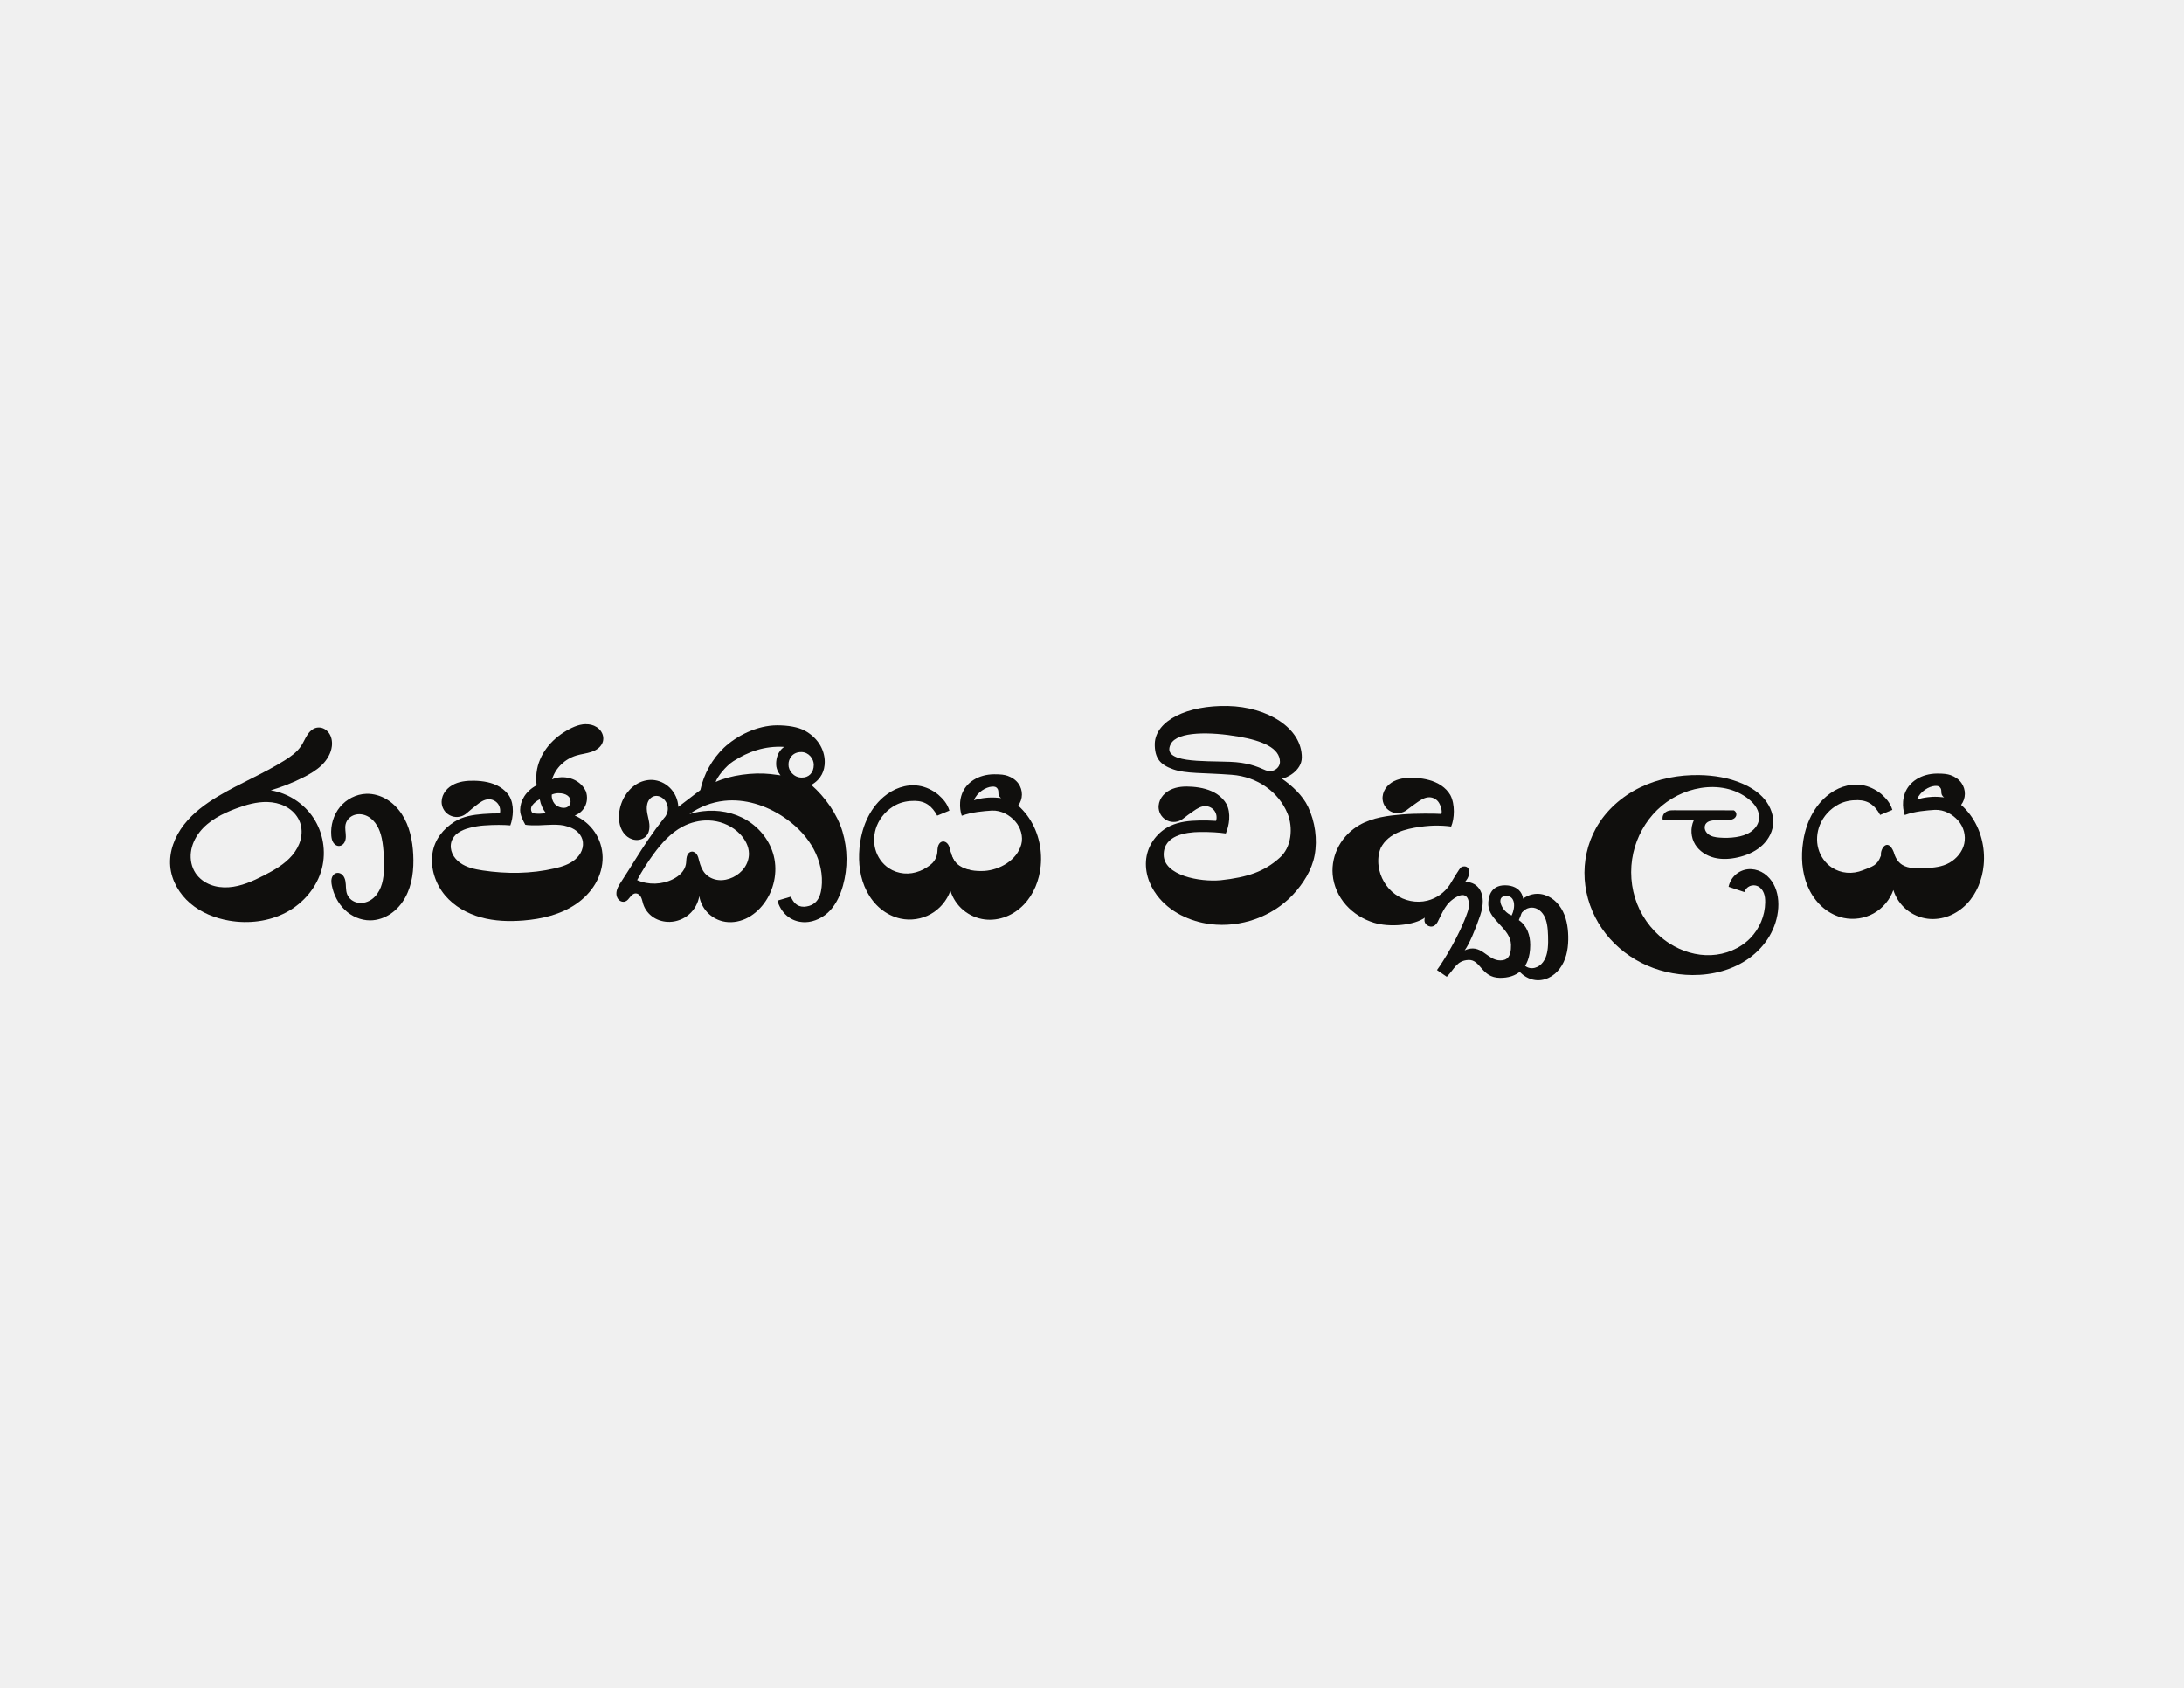
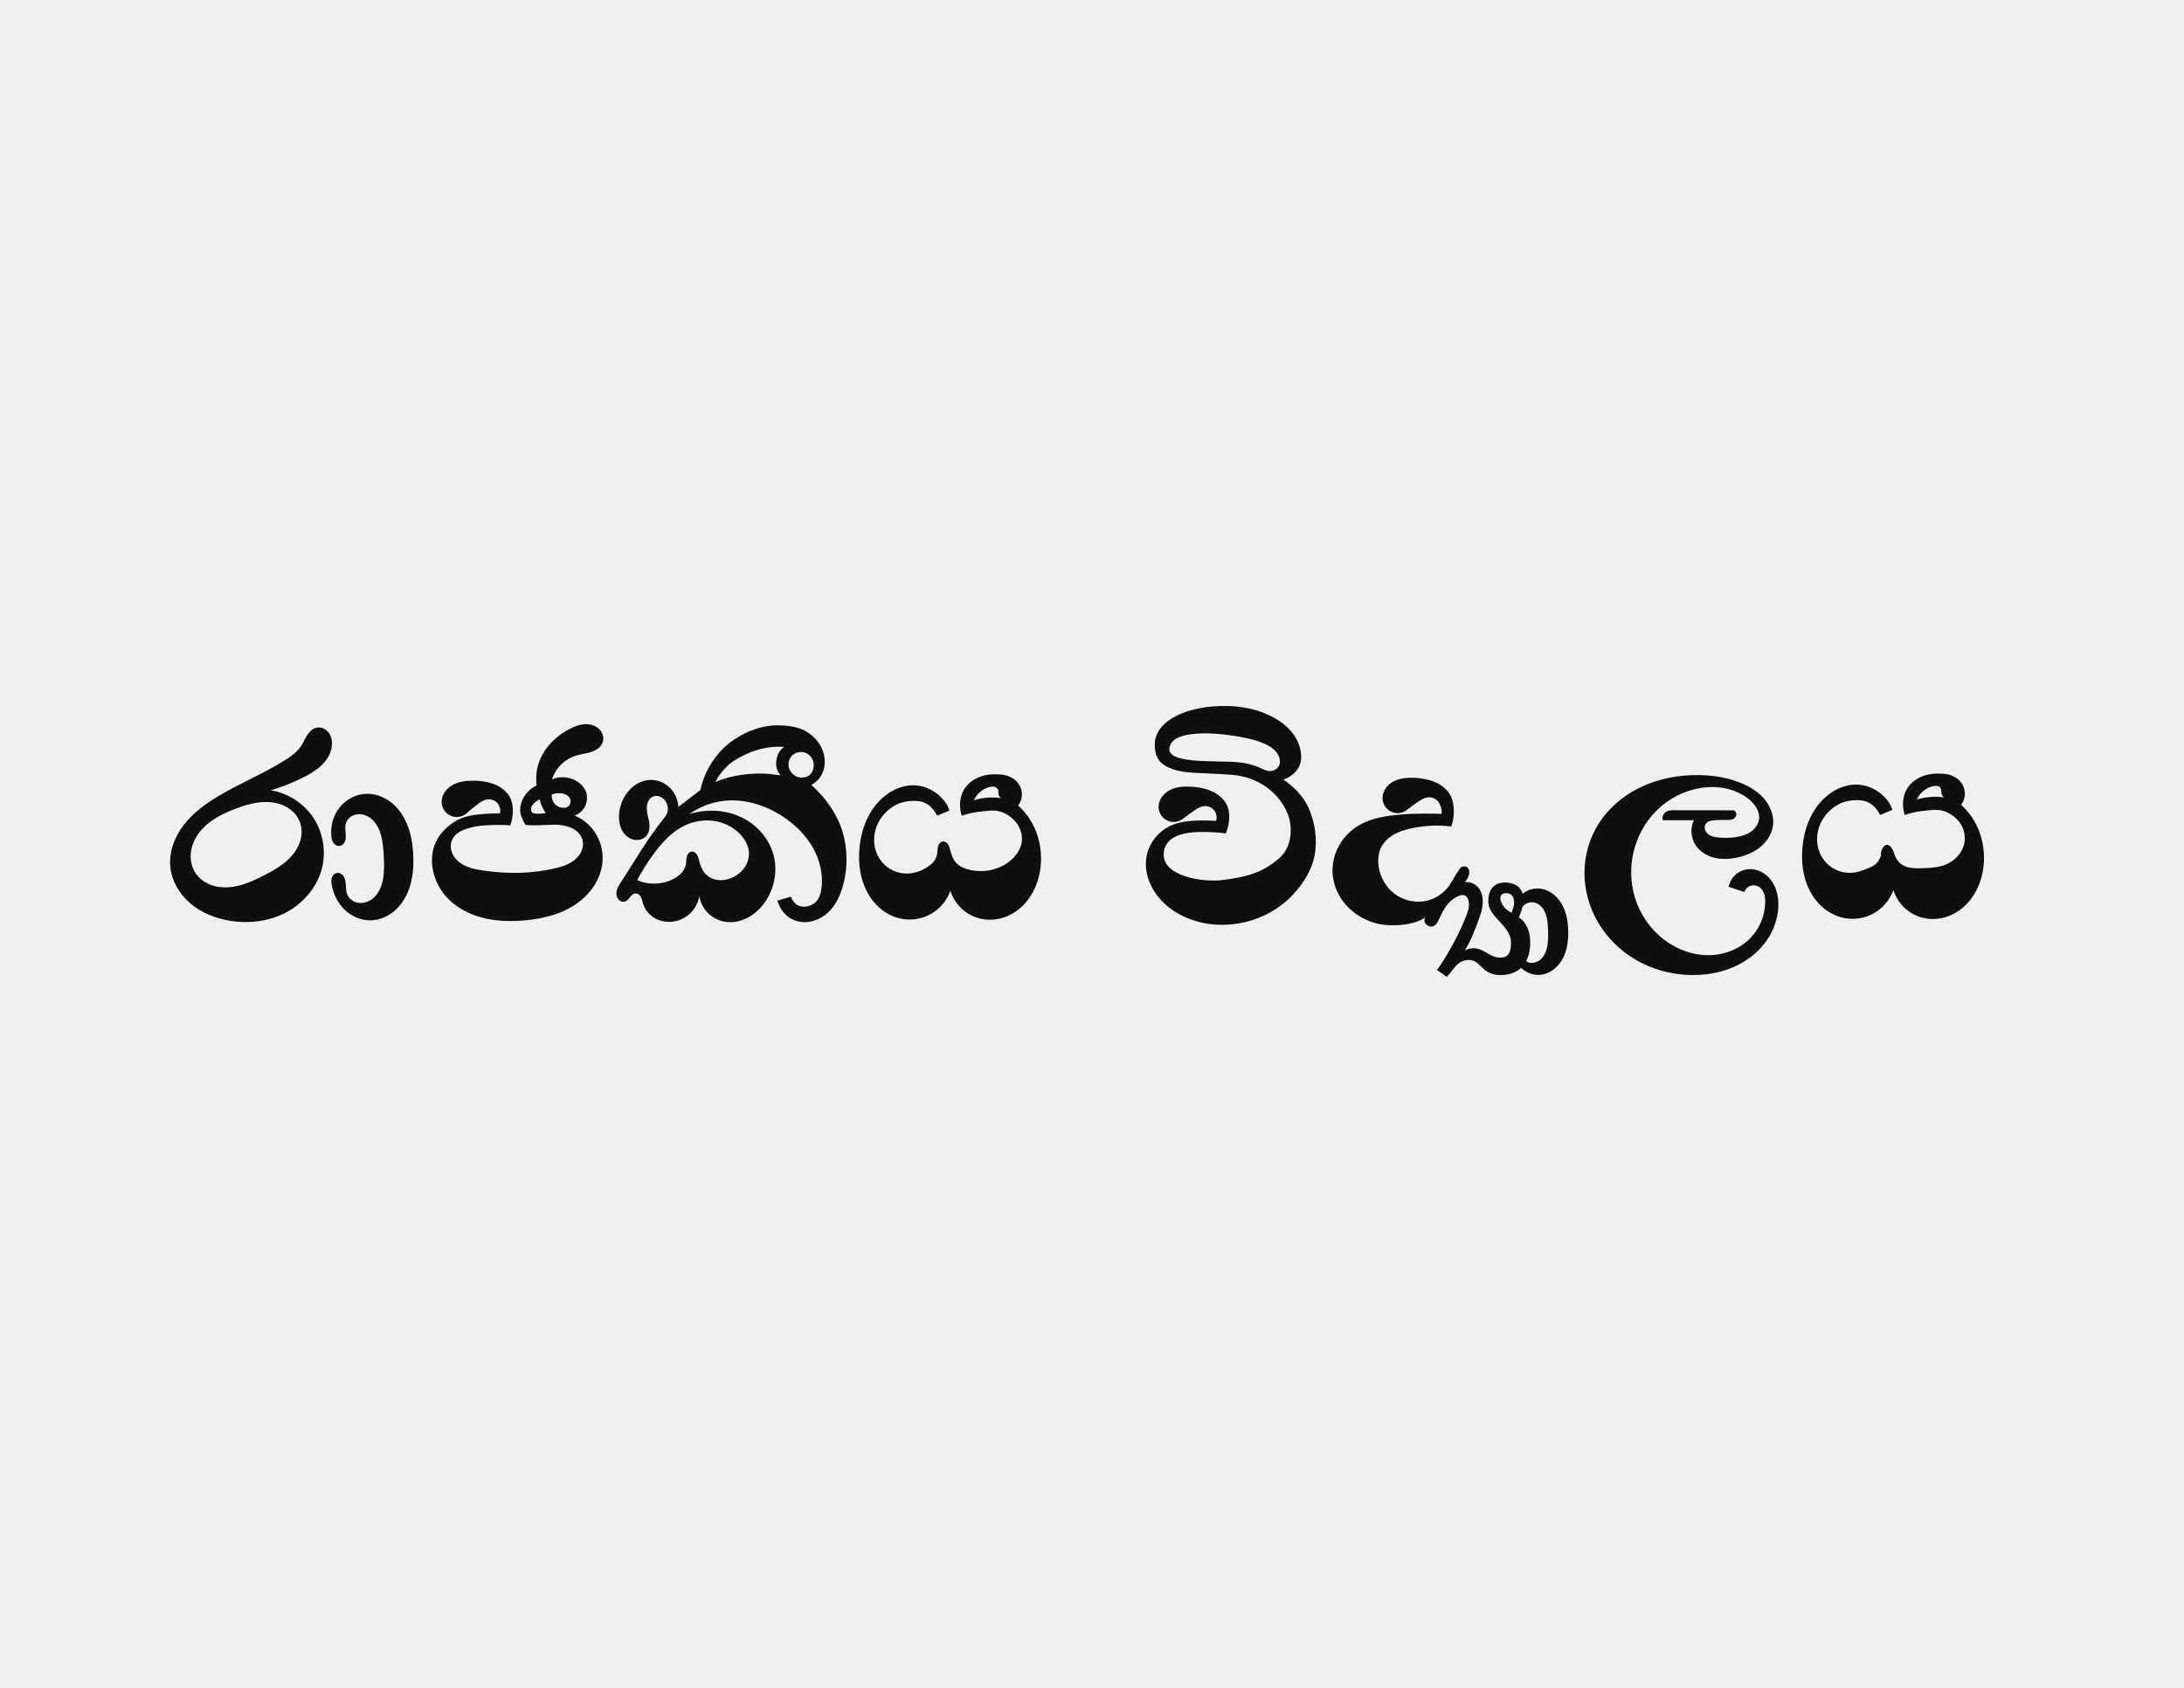
<svg xmlns="http://www.w3.org/2000/svg" id="svg7233" version="1.1" xml:space="preserve" width="444.827" height="343.733" viewBox="0 0 444.827 343.733">
  <defs id="defs7237" />
  <g id="g7241" transform="matrix(1.333333,0,0,-1.333333,0,343.7333)">
    <path style="fill:#100f0d;fill-opacity:1;fill-rule:nonzero;stroke:none" d="m 48.595,146.686 c -0.09,-0.005 -0.179,-0.018 -0.267,-0.038 -0.301,-0.07 -0.58,-0.228 -0.814,-0.431 -0.236,-0.203 -0.429,-0.45 -0.596,-0.712 -0.335,-0.523 -0.568,-1.107 -0.91,-1.626 -0.627,-0.949 -1.582,-1.627 -2.546,-2.231 -3.253,-2.041 -6.844,-3.491 -10.14,-5.464 -1.956,-1.171 -3.829,-2.547 -5.225,-4.351 -1.398,-1.803 -2.286,-4.076 -2.09,-6.347 0.188,-2.192 1.384,-4.232 3.057,-5.66 1.673,-1.428 3.792,-2.275 5.96,-2.644 2.937,-0.5 6.051,-0.135 8.684,1.257 2.632,1.392 4.735,3.85 5.47,6.735 0.659,2.588 0.183,5.445 -1.282,7.679 -1.464,2.234 -3.894,3.811 -6.532,4.239 1.738,0.512 3.43,1.185 5.045,2.01 0.988,0.504 1.959,1.074 2.752,1.849 0.795,0.776 1.404,1.782 1.534,2.884 0.083,0.713 -0.048,1.473 -0.479,2.048 -0.215,0.288 -0.501,0.524 -0.832,0.664 -0.248,0.105 -0.521,0.155 -0.79,0.139 z m -7.758,-11.382 c 0.23,-0.006 0.46,-0.022 0.69,-0.05 0.921,-0.113 1.827,-0.413 2.596,-0.933 0.767,-0.52 1.392,-1.267 1.707,-2.139 0.303,-0.84 0.311,-1.773 0.085,-2.638 -0.226,-0.865 -0.675,-1.661 -1.247,-2.347 -1.146,-1.371 -2.74,-2.281 -4.329,-3.097 -1.701,-0.874 -3.491,-1.687 -5.399,-1.819 -0.954,-0.065 -1.926,0.045 -2.817,0.396 -0.891,0.349 -1.696,0.944 -2.231,1.737 -0.631,0.934 -0.864,2.109 -0.725,3.227 0.136,1.118 0.631,2.178 1.323,3.066 1.387,1.777 3.495,2.832 5.607,3.617 1.522,0.565 3.129,1.024 4.74,0.98 z" id="path7245-7-2-5" />
    <path id="path7249-9-2-8" style="fill:#100f0d;fill-opacity:1;fill-rule:nonzero;stroke:none" d="m 50.605,130.196 c -0.124,1.545 0.341,3.142 1.323,4.342 0.982,1.199 2.483,1.974 4.034,2.02 1.087,0.032 2.172,-0.286 3.104,-0.845 0.932,-0.559 1.713,-1.354 2.311,-2.262 1.195,-1.816 1.643,-4.03 1.75,-6.202 0.11,-2.237 -0.138,-4.559 -1.22,-6.521 -0.541,-0.98 -1.289,-1.855 -2.215,-2.486 -0.925,-0.631 -2.031,-1.012 -3.15,-1.015 -1.428,-0.005 -2.828,0.609 -3.862,1.594 -1.034,0.985 -1.707,2.318 -1.986,3.719 -0.073,0.372 -0.121,0.761 -0.023,1.127 0.049,0.183 0.135,0.358 0.26,0.5 0.126,0.142 0.293,0.25 0.478,0.292 0.165,0.038 0.341,0.023 0.499,-0.034 0.159,-0.057 0.303,-0.154 0.421,-0.275 0.234,-0.242 0.364,-0.57 0.43,-0.902 0.064,-0.332 0.07,-0.671 0.087,-1.009 0.019,-0.337 0.052,-0.679 0.171,-0.995 0.133,-0.354 0.371,-0.665 0.671,-0.895 0.301,-0.229 0.66,-0.378 1.033,-0.438 0.746,-0.119 1.526,0.122 2.131,0.576 0.605,0.454 1.041,1.105 1.318,1.809 0.276,0.704 0.4,1.458 0.458,2.211 0.066,0.89 0.042,1.784 -0.01,2.674 -0.05,0.876 -0.125,1.754 -0.311,2.611 -0.145,0.669 -0.364,1.328 -0.714,1.917 -0.351,0.588 -0.841,1.104 -1.448,1.418 -0.607,0.315 -1.34,0.415 -1.99,0.204 -0.325,-0.105 -0.628,-0.287 -0.866,-0.532 -0.239,-0.245 -0.415,-0.553 -0.494,-0.886 -0.073,-0.311 -0.062,-0.636 -0.034,-0.954 0.027,-0.319 0.072,-0.637 0.065,-0.957 -0.006,-0.32 -0.066,-0.646 -0.236,-0.918 -0.084,-0.136 -0.195,-0.256 -0.328,-0.344 -0.133,-0.089 -0.289,-0.145 -0.449,-0.153 -0.187,-0.01 -0.372,0.046 -0.53,0.145 -0.157,0.098 -0.286,0.238 -0.385,0.396 -0.198,0.318 -0.264,0.697 -0.294,1.068 l 0,0" />
    <path style="fill:#100f0d;fill-opacity:1;fill-rule:nonzero;stroke:none" d="m 89.462,147.196 c -0.291,-0.006 -0.584,-0.046 -0.867,-0.113 -0.568,-0.134 -1.106,-0.37 -1.622,-0.642 -1.194,-0.629 -2.288,-1.464 -3.154,-2.498 -0.867,-1.034 -1.502,-2.272 -1.77,-3.595 -0.154,-0.757 -0.169,-1.724 -0.079,-2.492 -1.692,-0.898 -2.504,-2.381 -2.515,-3.778 0.008,-0.824 0.442,-1.612 0.792,-2.249 0.357,-0.088 1.348,-0.099 2.055,-0.084 1.07,0.023 3.095,0.272 4.326,-0.166 0.516,-0.137 1.017,-0.361 1.433,-0.697 0.417,-0.335 0.747,-0.786 0.899,-1.298 0.163,-0.551 0.114,-1.155 -0.095,-1.689 -0.209,-0.534 -0.571,-1.001 -1.009,-1.373 -0.874,-0.744 -2.009,-1.1 -3.126,-1.359 -3.589,-0.834 -7.339,-0.861 -10.985,-0.315 -1.216,0.183 -2.464,0.446 -3.46,1.166 -0.498,0.36 -0.923,0.833 -1.178,1.393 -0.254,0.559 -0.329,1.206 -0.161,1.797 0.115,0.403 0.343,0.764 0.633,1.066 0.043,0.04 0.081,0.083 0.126,0.12 0.44,0.367 0.985,0.635 1.562,0.832 0.087,0.024 0.174,0.05 0.262,0.069 0.081,0.018 0.132,0.043 0.205,0.063 0.756,0.206 1.532,0.319 2.183,0.366 1.582,0.116 3.078,0.107 4.039,0.012 0.439,1.22 0.655,3.13 -0.17,4.503 -0.369,0.565 -0.881,1.03 -1.459,1.377 -1.155,0.694 -2.538,0.914 -3.885,0.94 -1.168,0.023 -2.385,-0.102 -3.391,-0.699 -0.504,-0.298 -0.945,-0.713 -1.233,-1.222 -0.289,-0.508 -0.42,-1.112 -0.325,-1.689 0.066,-0.403 0.245,-0.787 0.505,-1.1 0.262,-0.314 0.608,-0.555 0.993,-0.693 0.385,-0.138 0.805,-0.171 1.206,-0.094 0.401,0.075 0.782,0.262 1.088,0.532 0.5,0.439 1.012,0.864 1.54,1.271 0.26,0.205 0.525,0.404 0.816,0.564 0.29,0.159 0.611,0.275 0.942,0.294 0.541,0.032 1.089,-0.207 1.434,-0.624 0.343,-0.418 0.475,-1.003 0.34,-1.528 -0.859,0.006 -1.715,-0.025 -2.571,-0.092 -1.506,-0.119 -3.086,-0.359 -4.381,-1.192 -1.656,-1.065 -3.03,-2.654 -3.351,-4.866 -0.321,-2.212 0.45,-4.617 1.946,-6.389 1.401,-1.657 3.381,-2.765 5.473,-3.343 2.092,-0.577 4.296,-0.649 6.46,-0.476 2.847,0.227 5.731,0.905 8.083,2.527 1.175,0.811 2.2,1.854 2.924,3.083 0.724,1.23 1.14,2.652 1.115,4.08 -0.024,1.346 -0.445,2.684 -1.195,3.801 -0.751,1.117 -1.828,2.012 -3.066,2.544 0.617,0.223 1.151,0.666 1.484,1.23 0.438,0.743 0.512,1.689 0.205,2.495 -0.973,2.028 -3.486,2.538 -5.152,1.799 0.523,1.744 1.945,3.092 3.684,3.631 0.768,0.237 1.582,0.307 2.342,0.568 0.381,0.13 0.748,0.31 1.058,0.567 0.311,0.256 0.559,0.593 0.674,0.979 0.081,0.28 0.091,0.578 0.032,0.864 -0.058,0.286 -0.183,0.557 -0.354,0.792 -0.343,0.471 -0.872,0.789 -1.438,0.93 -0.282,0.07 -0.573,0.098 -0.864,0.092 z m -4.191,-10.544 c 1.298,0.01 1.89,-0.587 1.887,-1.257 -9.8e-4,-0.21 -0.057,-0.434 -0.192,-0.601 -0.233,-0.29 -0.538,-0.384 -0.848,-0.382 -0.525,0.003 -1.088,0.237 -1.43,0.662 -0.294,0.365 -0.442,0.886 -0.403,1.354 0.185,0.11 0.663,0.222 0.986,0.224 z m -2.82,-0.939 c 0.074,-0.411 0.201,-0.811 0.376,-1.189 0.15,-0.323 0.336,-0.629 0.554,-0.913 -0.551,-0.087 -1.407,-0.188 -2.041,0.018 -0.368,0.426 -0.207,0.936 -0.041,1.159 0.301,0.396 0.701,0.716 1.151,0.926 z" id="path7251-7-8-9" />
    <path style="fill:#100f0d;fill-opacity:1;fill-rule:nonzero;stroke:none" d="m 110.596,143.606 c -1.809,-1.737 -3.085,-4.023 -3.611,-6.475 l -3.366,-2.572 c -0.046,1.09 -0.519,2.156 -1.298,2.922 -0.71,0.699 -1.673,1.143 -2.667,1.192 -0.868,0.043 -1.74,-0.214 -2.474,-0.675 -0.735,-0.462 -1.339,-1.122 -1.777,-1.872 -0.531,-0.904 -0.83,-1.943 -0.851,-2.991 -0.013,-0.584 0.06,-1.175 0.265,-1.723 0.204,-0.547 0.544,-1.051 1.009,-1.405 0.465,-0.354 1.058,-0.552 1.639,-0.498 0.291,0.027 0.576,0.117 0.828,0.265 0.253,0.148 0.469,0.358 0.621,0.606 0.277,0.452 0.331,1.01 0.28,1.537 -0.051,0.527 -0.198,1.039 -0.299,1.559 -0.1,0.52 -0.153,1.063 -0.012,1.575 0.07,0.255 0.188,0.498 0.36,0.7 0.172,0.201 0.397,0.358 0.65,0.434 0.255,0.076 0.533,0.068 0.788,-0.009 0.255,-0.077 0.487,-0.221 0.683,-0.401 0.4,-0.372 0.642,-0.911 0.653,-1.456 0.012,-0.545 -0.206,-1.092 -0.59,-1.481 -0.839,-1.062 -1.641,-2.153 -2.402,-3.272 -1.426,-2.093 -2.711,-4.279 -4.102,-6.396 -0.191,-0.29 -0.383,-0.579 -0.529,-0.894 -0.146,-0.315 -0.245,-0.657 -0.234,-1.003 0.012,-0.347 0.14,-0.699 0.393,-0.936 0.127,-0.119 0.282,-0.207 0.451,-0.249 0.168,-0.041 0.348,-0.035 0.511,0.025 0.159,0.058 0.298,0.166 0.416,0.287 0.118,0.122 0.218,0.258 0.325,0.391 0.105,0.133 0.218,0.262 0.353,0.365 0.135,0.103 0.294,0.176 0.463,0.186 0.181,0.011 0.362,-0.053 0.507,-0.161 0.146,-0.107 0.257,-0.254 0.341,-0.415 0.165,-0.321 0.221,-0.686 0.327,-1.031 0.262,-0.841 0.837,-1.574 1.576,-2.054 0.739,-0.48 1.631,-0.71 2.511,-0.683 1.078,0.033 2.141,0.452 2.95,1.163 0.811,0.712 1.363,1.709 1.535,2.774 0.15,-0.912 0.574,-1.777 1.201,-2.455 0.627,-0.679 1.458,-1.168 2.354,-1.389 1.171,-0.289 2.43,-0.118 3.526,0.382 1.096,0.501 2.031,1.317 2.76,2.276 1.558,2.051 2.163,4.814 1.54,7.312 -0.566,2.27 -2.114,4.255 -4.118,5.465 -2.003,1.21 -4.432,1.659 -6.754,1.368 -0.684,-0.085 -1.358,-0.231 -2.016,-0.438 1.558,1.114 3.405,1.82 5.307,2.029 3.16,0.348 6.373,-0.68 9.021,-2.439 1.701,-1.13 3.213,-2.571 4.289,-4.307 1.075,-1.735 1.698,-3.773 1.623,-5.814 -0.073,-1.635 -0.465,-3.481 -2.728,-3.617 -1.171,-0.018 -1.687,0.792 -2.022,1.54 l -2.05,-0.609 c 0.514,-1.758 1.918,-3.279 4.217,-3.292 1.43,0.018 2.894,0.754 3.855,1.811 0.962,1.057 1.561,2.4 1.945,3.776 0.75,2.683 0.725,5.577 -0.07,8.247 -0.795,2.67 -2.665,5.293 -4.761,7.129 1.551,0.891 2.044,2.217 2.049,3.511 0.004,0.973 -0.303,1.967 -0.845,2.792 -0.541,0.825 -1.304,1.497 -2.169,1.972 -1.083,0.593 -2.608,0.826 -4.255,0.834 -3.129,-0.012 -6.221,-1.631 -8.123,-3.416 z m 8.639,-4.231 c 0,0 -1.077,0.144 -1.524,0.194 -2.71,0.298 -6.176,-0.178 -8.386,-1.208 0.19,0.721 1.53,2.428 2.7,3.178 2.267,1.454 4.789,2.367 7.777,2.186 0,0 -1.241,-0.665 -1.243,-2.624 -0.001,-1.019 0.676,-1.725 0.676,-1.725 z m 3.182,3.56 c 1.123,-0.012 1.901,-1.03 1.894,-1.963 -0.01,-1.249 -0.801,-1.958 -1.835,-1.938 -1.224,-0.008 -2.062,1.065 -2.026,2.006 -0.015,0.769 0.532,1.909 1.967,1.894 z M 108.27,132.487 c 0.197,-0.007 0.395,-0.021 0.592,-0.044 1.572,-0.182 3.09,-0.894 4.187,-2.036 0.77,-0.803 1.341,-1.853 1.356,-2.966 0.012,-0.769 -0.243,-1.533 -0.683,-2.165 -0.439,-0.631 -1.057,-1.131 -1.749,-1.465 -0.693,-0.334 -1.473,-0.508 -2.237,-0.428 -0.766,0.079 -1.511,0.42 -2.023,0.995 -0.484,0.543 -0.736,1.253 -0.916,1.958 -0.082,0.323 -0.153,0.657 -0.335,0.938 -0.092,0.14 -0.209,0.263 -0.354,0.347 -0.143,0.084 -0.312,0.126 -0.478,0.104 -0.188,-0.026 -0.359,-0.135 -0.48,-0.281 -0.122,-0.146 -0.198,-0.326 -0.243,-0.511 -0.09,-0.37 -0.061,-0.758 -0.129,-1.132 -0.09,-0.511 -0.354,-0.981 -0.708,-1.361 -0.351,-0.381 -0.787,-0.677 -1.25,-0.913 -1.688,-0.861 -3.762,-0.92 -5.495,-0.157 0.742,1.383 1.581,2.714 2.509,3.98 1.214,1.655 2.62,3.234 4.436,4.194 1.224,0.647 2.617,0.99 3.999,0.943 z" id="path7253-9-0-8" />
    <path style="fill:#100f0d;fill-opacity:1;fill-rule:nonzero;stroke:none" d="m 146.94,136.527 c -0.635,-1.741 -0.019,-3.319 -0.019,-3.319 1.557,0.571 3.277,0.697 4.585,0.789 1.467,0.058 2.729,-0.693 3.57,-1.638 0.843,-0.944 1.257,-2.359 0.932,-3.532 -0.672,-2.424 -3.282,-3.893 -5.635,-4.053 -1.315,-0.073 -2.776,0.094 -3.862,0.84 -0.639,0.439 -1.049,1.118 -1.277,1.944 -0.912,2.252 -2.092,0.494 -1.944,-0.538 -0.556,-1.551 -1.257,-1.639 -2.783,-2.255 -0.766,-0.308 -1.602,-0.441 -2.423,-0.371 -0.819,0.071 -1.622,0.345 -2.31,0.801 -1.01,0.671 -1.746,1.73 -2.061,2.902 -0.316,1.171 -0.22,2.442 0.229,3.568 0.545,1.364 1.604,2.511 2.905,3.189 0.887,0.463 1.908,0.637 2.896,0.625 1.644,-0.019 2.644,-0.822 3.42,-2.259 l 1.866,0.773 c -0.358,1.144 -0.986,1.783 -1.711,2.442 -0.867,0.694 -1.901,1.193 -2.999,1.358 -0.951,0.144 -1.934,0.032 -2.846,-0.275 -0.912,-0.308 -1.754,-0.808 -2.489,-1.43 -1.129,-0.956 -2.007,-2.193 -2.613,-3.543 -0.605,-1.35 -0.944,-2.812 -1.08,-4.286 -0.207,-2.264 0.079,-4.615 1.132,-6.631 0.525,-1.008 1.239,-1.923 2.117,-2.646 0.879,-0.723 1.923,-1.25 3.034,-1.488 1.552,-0.332 3.223,-0.08 4.607,0.696 1.383,0.776 2.472,2.069 3,3.565 0.357,-1.154 1.056,-2.201 1.985,-2.975 0.93,-0.773 2.087,-1.271 3.286,-1.414 1.09,-0.129 2.208,0.032 3.231,0.432 1.02,0.4 1.944,1.036 2.707,1.825 1.524,1.578 2.373,3.735 2.585,5.918 0.263,2.719 -0.446,5.548 -2.083,7.734 -0.404,0.537 -0.859,1.034 -1.358,1.482 0.361,0.478 0.564,1.072 0.571,1.67 0.008,0.598 -0.181,1.197 -0.529,1.685 -0.401,0.562 -1.005,0.962 -1.658,1.187 -0.49,0.167 -1.007,0.239 -2.048,0.237 -2.415,-0.013 -4.287,-1.246 -4.931,-3.011 z m 5.394,0.859 c 0.228,-0.279 0.152,-0.555 0.187,-0.84 0.036,-0.294 0.227,-0.54 0.415,-0.645 l -0.315,0.031 c -0.712,0.082 -1.432,0.082 -2.143,0 -0.575,-0.066 -1.146,-0.185 -1.698,-0.356 0.502,1.254 1.835,2.001 2.725,2.073 0.513,0.05 0.712,-0.102 0.829,-0.263 z" id="path7255-7-8-3" />
-     <path id="path7293-4-1-4" d="m 176.4,144.265 c -0.043,-2.282 0.825,-3.273 2.817,-3.968 1.976,-0.69 4.52,-0.508 8.915,-0.835 4.029,-0.3 7.207,-2.691 8.534,-5.881 0.89,-2.14 0.668,-5.226 -1.238,-6.843 -2.285,-2.04 -4.79,-2.931 -8.969,-3.385 -3.174,-0.287 -8.682,0.715 -8.697,3.891 -0.014,2.971 3.382,3.45 5.455,3.48 1.586,0.023 3.079,-0.073 4.033,-0.224 0.51,1.192 0.837,3.087 0.094,4.506 -0.335,0.585 -0.818,1.079 -1.375,1.459 -1.112,0.76 -2.48,1.061 -3.823,1.166 -1.165,0.091 -2.387,0.037 -3.426,-0.5 -0.521,-0.268 -0.984,-0.656 -1.302,-1.147 -0.318,-0.49 -0.484,-1.085 -0.423,-1.667 0.042,-0.406 0.197,-0.8 0.439,-1.128 0.243,-0.329 0.575,-0.59 0.951,-0.75 0.376,-0.16 0.794,-0.217 1.198,-0.164 0.405,0.052 0.796,0.216 1.118,0.467 0.525,0.409 1.061,0.803 1.611,1.179 0.272,0.189 0.548,0.373 0.848,0.516 0.299,0.142 0.626,0.239 0.957,0.239 0.542,7.5e-4 1.076,-0.269 1.396,-0.706 0.318,-0.437 0.415,-1.029 0.249,-1.545 -0.857,0.056 -1.714,0.074 -2.572,0.057 -1.51,-0.031 -3.052,-0.182 -4.419,-0.823 -1.83,-0.858 -3.225,-2.61 -3.611,-4.594 -0.204,-1.046 -0.134,-2.137 0.151,-3.164 0.285,-1.027 0.784,-1.988 1.425,-2.84 1.909,-2.541 5.013,-4.018 8.167,-4.411 4.592,-0.571 9.44,1.108 12.596,4.491 1.578,1.691 2.896,3.764 3.318,6.015 0.459,2.451 0.068,5.159 -0.998,7.413 -0.839,1.775 -2.499,3.262 -4.014,4.312 0.626,0.015 3.044,1.169 3.055,3.209 0.026,4.503 -5.232,7.75 -11.301,7.88 -6.187,0.132 -10.995,-2.208 -11.157,-5.703 z m 19.121,-2.817 c 0.011,-0.882 -0.965,-1.734 -2.168,-1.303 -1.423,0.632 -2.87,1.2 -5.451,1.299 -4.189,0.161 -10.541,-0.199 -9.063,2.708 1.007,1.981 6.121,1.881 10.349,1.148 3.715,-0.644 6.306,-1.762 6.333,-3.853 z" style="fill:#100f0d;fill-opacity:1;fill-rule:nonzero;stroke:none" />
+     <path id="path7293-4-1-4" d="m 176.4,144.265 c -0.043,-2.282 0.825,-3.273 2.817,-3.968 1.976,-0.69 4.52,-0.508 8.915,-0.835 4.029,-0.3 7.207,-2.691 8.534,-5.881 0.89,-2.14 0.668,-5.226 -1.238,-6.843 -2.285,-2.04 -4.79,-2.931 -8.969,-3.385 -3.174,-0.287 -8.682,0.715 -8.697,3.891 -0.014,2.971 3.382,3.45 5.455,3.48 1.586,0.023 3.079,-0.073 4.033,-0.224 0.51,1.192 0.837,3.087 0.094,4.506 -0.335,0.585 -0.818,1.079 -1.375,1.459 -1.112,0.76 -2.48,1.061 -3.823,1.166 -1.165,0.091 -2.387,0.037 -3.426,-0.5 -0.521,-0.268 -0.984,-0.656 -1.302,-1.147 -0.318,-0.49 -0.484,-1.085 -0.423,-1.667 0.042,-0.406 0.197,-0.8 0.439,-1.128 0.243,-0.329 0.575,-0.59 0.951,-0.75 0.376,-0.16 0.794,-0.217 1.198,-0.164 0.405,0.052 0.796,0.216 1.118,0.467 0.525,0.409 1.061,0.803 1.611,1.179 0.272,0.189 0.548,0.373 0.848,0.516 0.299,0.142 0.626,0.239 0.957,0.239 0.542,7.5e-4 1.076,-0.269 1.396,-0.706 0.318,-0.437 0.415,-1.029 0.249,-1.545 -0.857,0.056 -1.714,0.074 -2.572,0.057 -1.51,-0.031 -3.052,-0.182 -4.419,-0.823 -1.83,-0.858 -3.225,-2.61 -3.611,-4.594 -0.204,-1.046 -0.134,-2.137 0.151,-3.164 0.285,-1.027 0.784,-1.988 1.425,-2.84 1.909,-2.541 5.013,-4.018 8.167,-4.411 4.592,-0.571 9.44,1.108 12.596,4.491 1.578,1.691 2.896,3.764 3.318,6.015 0.459,2.451 0.053,5.152 -0.998,7.413 -0.791,1.703 -2.267,3.127 -3.782,4.176 0.549,0.112 2.715,1.111 2.727,3.344 0.024,4.503 -5.136,7.75 -11.204,7.88 -6.187,0.132 -10.995,-2.208 -11.157,-5.703 z m 19.121,-2.817 c 0.011,-0.882 -0.965,-1.734 -2.168,-1.303 -1.423,0.632 -2.657,1.2 -5.239,1.299 -4.189,0.161 -10.754,-0.199 -9.275,2.708 1.007,1.981 6.121,1.881 10.349,1.148 3.715,-0.644 6.306,-1.762 6.333,-3.853 z" style="fill:#100f0d;fill-opacity:1;fill-rule:nonzero;stroke:none" />
    <path style="fill:#100f0d;fill-opacity:1;fill-rule:nonzero;stroke:none" d="m 212.929,138.481 c -0.521,-0.268 -0.984,-0.656 -1.302,-1.147 -0.318,-0.49 -0.484,-1.085 -0.423,-1.667 0.042,-0.406 0.197,-0.8 0.439,-1.128 0.243,-0.329 0.575,-0.59 0.951,-0.75 0.376,-0.16 0.794,-0.217 1.198,-0.164 0.405,0.052 0.796,0.216 1.118,0.467 0.525,0.409 1.061,0.803 1.611,1.179 0.272,0.189 0.548,0.373 0.848,0.516 0.299,0.142 0.626,0.239 0.957,0.239 0.542,7.5e-4 1.076,-0.269 1.396,-0.706 0.318,-0.437 0.628,-1.322 0.462,-1.838 -0.857,0.056 -3.847,0.102 -5.982,-0.076 -2.135,-0.177 -4.511,-0.457 -6.524,-1.61 -1.316,-0.754 -2.428,-1.864 -3.158,-3.193 -0.729,-1.328 -1.073,-2.87 -0.946,-4.381 0.144,-1.71 0.888,-3.353 2.024,-4.638 1.136,-1.286 2.653,-2.218 4.292,-2.722 2.377,-0.73 6.163,-0.417 7.834,0.822 2.819,1.362 3.481,2.293 4.54,3.127 0.338,0.26 0.719,0.486 1.14,0.564 0.211,0.038 -1.232,0.386 -1.024,0.336 0,0 1.003,-0.204 0.542,0.264 0.141,0.192 1.153,1.442 1.253,1.659 0.346,0.715 0.383,1.259 -2.8e-4,1.657 -0.229,0.237 -0.758,0.224 -0.987,0.035 -0.328,-0.27 -1.17,-1.774 -1.745,-2.688 -0.788,-1.183 -2.028,-2.055 -3.409,-2.398 -1.671,-0.416 -3.513,-0.038 -4.907,0.971 -1.397,1.009 -2.326,2.622 -2.542,4.33 -0.119,0.941 -0.026,1.918 0.353,2.788 1.198,2.274 3.784,2.862 5.965,3.18 2.108,0.3 3.508,0.182 4.261,0.111 0.175,-0.021 0.36,-0.041 0.51,-0.064 0.51,1.192 0.625,3.379 -0.119,4.798 -0.335,0.585 -0.818,1.079 -1.375,1.459 -1.112,0.76 -2.495,1.065 -3.823,1.166 -1.151,0.087 -2.437,-0.004 -3.426,-0.5 z" id="path7295-1-1-5" />
    <path id="path7303-3-6-1" style="fill:#100f0d;fill-opacity:1;fill-rule:nonzero;stroke:none" d="m 254.009,132.517 c -0.106,0.337 -0.038,0.725 0.179,1.004 0.173,0.221 0.427,0.37 0.695,0.445 0.271,0.075 0.554,0.08 0.834,0.079 l 9.127,-0.011 c 0.155,-0.072 0.281,-0.203 0.347,-0.36 0.065,-0.157 0.068,-0.339 0.012,-0.499 -0.048,-0.13 -0.134,-0.245 -0.242,-0.333 -0.105,-0.089 -0.231,-0.152 -0.364,-0.195 -0.263,-0.085 -0.546,-0.087 -0.822,-0.086 -0.544,0.003 -1.089,0.016 -1.631,-0.022 -0.178,-0.013 -0.355,-0.031 -0.532,-0.056 -0.173,-0.025 -0.347,-0.057 -0.51,-0.116 -0.163,-0.06 -0.319,-0.148 -0.438,-0.274 -0.108,-0.113 -0.184,-0.253 -0.225,-0.404 -0.04,-0.15 -0.046,-0.309 -0.02,-0.462 0.053,-0.306 0.231,-0.583 0.465,-0.787 0.235,-0.204 0.524,-0.338 0.823,-0.423 0.299,-0.084 0.609,-0.121 0.919,-0.146 0.863,-0.07 1.735,-0.054 2.589,0.079 0.777,0.121 1.551,0.343 2.202,0.783 0.325,0.22 0.616,0.493 0.84,0.814 0.227,0.322 0.383,0.693 0.441,1.081 0.091,0.61 -0.072,1.242 -0.376,1.778 -0.307,0.537 -0.747,0.985 -1.232,1.369 -1.003,0.795 -2.204,1.329 -3.457,1.598 -1.252,0.269 -2.553,0.275 -3.818,0.076 -2.502,-0.393 -4.859,-1.6 -6.675,-3.365 -1.814,-1.765 -3.081,-4.076 -3.639,-6.545 -0.583,-2.583 -0.39,-5.341 0.582,-7.804 0.971,-2.463 2.722,-4.618 4.955,-6.042 1.877,-1.197 4.105,-1.877 6.331,-1.781 2.224,0.096 4.431,0.994 5.99,2.585 1.419,1.449 2.266,3.452 2.287,5.48 0.006,0.478 -0.034,0.965 -0.207,1.411 -0.172,0.447 -0.486,0.853 -0.921,1.055 -0.382,0.179 -0.841,0.185 -1.227,0.017 -0.388,-0.168 -0.696,-0.508 -0.827,-0.91 l -2.41,0.804 c 0.143,0.696 0.51,1.343 1.035,1.821 0.526,0.478 1.205,0.783 1.911,0.858 0.709,0.075 1.435,-0.08 2.068,-0.407 0.633,-0.328 1.172,-0.825 1.578,-1.41 0.814,-1.17 1.084,-2.653 0.996,-4.076 -0.094,-1.529 -0.579,-3.027 -1.359,-4.345 -0.782,-1.318 -1.855,-2.457 -3.098,-3.354 -2.483,-1.794 -5.603,-2.59 -8.668,-2.569 -2.69,0.018 -5.383,0.646 -7.782,1.863 -2.401,1.218 -4.504,3.027 -6.028,5.246 -1.525,2.218 -2.461,4.844 -2.639,7.53 -0.178,2.686 0.412,5.424 1.719,7.778 1.509,2.72 3.949,4.878 6.748,6.237 2.799,1.359 5.943,1.941 9.054,1.888 2.245,-0.039 4.502,-0.407 6.563,-1.295 1.303,-0.561 2.535,-1.344 3.433,-2.441 0.898,-1.098 1.433,-2.536 1.254,-3.943 -0.161,-1.28 -0.901,-2.445 -1.892,-3.271 -0.99,-0.826 -2.219,-1.332 -3.477,-1.617 -1.178,-0.268 -2.418,-0.349 -3.592,-0.06 -1.173,0.289 -2.275,0.976 -2.915,2.001 -0.685,1.102 -0.771,2.552 -0.222,3.728 l -4.732,9.8e-4 0,0" />
    <path id="path7309-4-0-8" style="fill:#ffffff;fill-opacity:1;fill-rule:nonzero;stroke:none" d="m 295.408,134.725 c -0.711,0.082 -1.432,0.082 -2.143,0 -0.575,-0.066 -1.144,-0.186 -1.696,-0.357 0.486,0.73 1.146,1.345 1.91,1.776 0.253,0.144 0.524,0.269 0.813,0.298 0.145,0.014 0.293,0.003 0.432,-0.041 0.138,-0.045 0.267,-0.123 0.363,-0.231 0.108,-0.122 0.172,-0.277 0.218,-0.432 0.045,-0.157 0.074,-0.316 0.123,-0.472 0.065,-0.206 0.166,-0.4 0.295,-0.572 l -0.315,0.031 0,0" />
    <path style="fill:#100f0d;fill-opacity:1;fill-rule:nonzero;stroke:none" d="m 148.106,124.926 c -0.766,0.079 -1.511,0.42 -2.023,0.995 -0.484,0.543 -0.736,1.253 -0.916,1.958 -0.082,0.323 -0.153,0.657 -0.335,0.938 -0.092,0.14 -0.209,0.263 -0.354,0.347 -0.143,0.084 -0.312,0.126 -0.478,0.104 -0.188,-0.026 -0.359,-0.135 -0.48,-0.281 -0.122,-0.146 -0.198,-0.326 -0.243,-0.511 -0.09,-0.37 -0.061,-0.758 -0.129,-1.132 -0.09,-0.511 -0.354,-0.981 -0.708,-1.361 -0.351,-0.381 -1.156,-0.868 -1.619,-1.104 -7.166,-6.487 19.724,-1.25 7.546,-0.126 z" id="path7253-9-0-8-7" />
-     <path style="fill:#100f0d;fill-opacity:1;fill-rule:nonzero;stroke:none" d="m 219.595,116.959 c 0.804,1.564 1.256,2.963 2.911,3.851 1.848,1.019 2.136,-0.953 1.701,-2.238 -1.225,-3.62 -3.802,-7.732 -4.701,-8.937 l 1.499,-1.026 c 1.169,1.168 1.496,2.477 3.303,2.565 1.88,0.092 1.963,-2.68 4.784,-2.729 2.467,-0.043 4.654,1.267 4.66,5.008 0.003,1.467 -0.474,2.95 -1.742,3.81 1.639,3.588 0.224,5.311 -2.105,5.32 -2.252,0.008 -2.608,-1.873 -2.553,-3.034 0.111,-2.323 3.409,-3.568 3.465,-6.054 0.044,-1.946 -0.692,-2.39 -1.642,-2.388 -2.042,0.005 -2.903,2.69 -5.437,1.539 0.66,0.873 1.63,3.146 2.37,5.326 1.139,3.353 -0.365,5.109 -2.131,5.103 -0.837,-0.003 -1.346,-0.745 -2.888,-1.52 -1.441,-1.071 -3.948,-3.447 -3.426,-4.662 0.237,-0.552 1.271,-1.086 1.931,0.067 z m 11.325,1.024 c -1.485,0.522 -2.581,2.972 -0.829,2.976 1.377,0.003 1.436,-1.682 0.829,-2.976 z" id="path7295-1-1-5-2" />
+     <path style="fill:#100f0d;fill-opacity:1;fill-rule:nonzero;stroke:none" d="m 219.595,116.959 c 0.804,1.564 1.256,2.963 2.911,3.851 1.848,1.019 2.136,-0.953 1.701,-2.238 -1.225,-3.62 -3.802,-7.732 -4.701,-8.937 l 1.499,-1.026 c 1.169,1.168 1.496,2.477 3.303,2.565 1.88,0.092 1.963,-2.255 4.784,-2.304 2.467,-0.043 4.654,1.267 4.66,5.008 0.003,1.467 -0.474,2.95 -1.742,3.81 1.639,3.588 0.224,5.311 -2.105,5.32 -2.252,0.008 -2.608,-1.873 -2.553,-3.034 0.111,-2.323 3.409,-3.568 3.465,-6.054 0.044,-1.946 -0.692,-2.39 -1.642,-2.388 -2.042,0.005 -2.903,2.264 -5.437,1.114 0.66,0.873 1.63,3.146 2.37,5.326 1.139,3.353 -0.365,5.109 -2.131,5.103 -0.837,-0.003 -1.346,-0.745 -2.888,-1.52 -1.441,-1.071 -3.948,-3.447 -3.426,-4.662 0.237,-0.552 1.271,-1.086 1.931,0.067 z m 11.325,1.449 c -1.485,0.522 -2.581,2.972 -0.829,2.976 1.377,0.003 1.436,-1.682 0.829,-2.976 z" id="path7295-1-1-5-2" />
    <path id="path6557" d="m 290.982,136.636 c -0.635,-1.741 -0.019,-3.319 -0.019,-3.319 1.557,0.571 3.277,0.697 4.585,0.789 1.467,0.058 2.729,-0.693 3.57,-1.638 0.843,-0.944 1.208,-2.298 0.932,-3.532 -0.277,-1.237 -1.164,-2.291 -2.268,-2.917 -1.102,-0.626 -2.417,-0.762 -3.668,-0.809 -1.198,-0.045 -2.549,-0.132 -3.561,0.512 -0.654,0.416 -1.049,1.118 -1.277,1.944 -0.912,2.252 -2.092,0.494 -1.944,-0.538 -0.556,-1.551 -1.257,-1.639 -2.783,-2.255 -0.766,-0.308 -1.602,-0.441 -2.423,-0.371 -0.819,0.071 -1.622,0.345 -2.31,0.801 -1.01,0.671 -1.746,1.73 -2.061,2.902 -0.316,1.171 -0.22,2.442 0.229,3.568 0.545,1.364 1.604,2.511 2.905,3.189 0.887,0.463 1.908,0.637 2.896,0.625 1.644,-0.019 2.644,-0.822 3.42,-2.259 l 1.866,0.773 c -0.358,1.144 -0.986,1.783 -1.711,2.442 -0.867,0.694 -1.901,1.193 -2.999,1.358 -0.951,0.144 -1.934,0.032 -2.846,-0.275 -0.912,-0.308 -1.754,-0.808 -2.489,-1.43 -1.129,-0.956 -2.007,-2.193 -2.613,-3.543 -0.605,-1.35 -0.944,-2.812 -1.08,-4.286 -0.207,-2.264 0.079,-4.615 1.132,-6.631 0.525,-1.008 1.239,-1.923 2.117,-2.646 0.879,-0.723 1.923,-1.25 3.034,-1.488 1.552,-0.332 3.223,-0.08 4.607,0.696 1.383,0.776 2.472,2.069 3,3.565 0.357,-1.154 1.056,-2.201 1.985,-2.975 0.93,-0.773 2.087,-1.271 3.286,-1.414 1.09,-0.129 2.208,0.032 3.231,0.432 1.02,0.4 1.944,1.036 2.707,1.825 1.524,1.578 2.373,3.735 2.585,5.918 0.263,2.719 -0.446,5.548 -2.083,7.734 -0.404,0.537 -0.859,1.034 -1.358,1.482 0.361,0.478 0.564,1.072 0.571,1.67 0.008,0.598 -0.181,1.197 -0.529,1.685 -0.401,0.562 -1.005,0.962 -1.658,1.187 -0.49,0.167 -1.007,0.239 -2.048,0.237 -2.415,-0.013 -4.287,-1.246 -4.931,-3.011 z m 5.394,0.859 c 0.228,-0.279 0.152,-0.555 0.187,-0.84 0.036,-0.294 0.227,-0.54 0.415,-0.645 l -0.315,0.031 c -0.712,0.082 -1.432,0.082 -2.143,0 -0.575,-0.066 -1.146,-0.185 -1.698,-0.356 0.502,1.254 1.835,2.001 2.725,2.073 0.513,0.05 0.712,-0.102 0.829,-0.263 z" style="fill:#100f0d;fill-opacity:1;fill-rule:nonzero;stroke:none" />
-     <path id="path7249-9-2-8-6" style="fill:#100f0d;fill-opacity:1;fill-rule:nonzero;stroke:none" d="m 231.065,117.042 c -0.056,1.057 0.291,2.138 0.983,2.939 0.692,0.8 1.731,1.302 2.79,1.304 0.742,10e-4 1.477,-0.236 2.102,-0.634 0.626,-0.399 1.144,-0.956 1.536,-1.586 0.782,-1.261 1.047,-2.781 1.08,-4.265 0.034,-1.529 -0.178,-3.109 -0.953,-4.428 -0.387,-0.659 -0.914,-1.242 -1.557,-1.656 -0.643,-0.414 -1.405,-0.653 -2.169,-0.635 -0.975,0.023 -1.919,0.468 -2.606,1.159 -0.688,0.691 -1.123,1.613 -1.286,2.575 -0.043,0.255 -0.069,0.522 0.005,0.77 0.037,0.124 0.099,0.242 0.187,0.336 0.089,0.094 0.205,0.165 0.331,0.19 0.113,0.023 0.233,0.009 0.34,-0.032 0.107,-0.042 0.204,-0.111 0.283,-0.195 0.155,-0.169 0.238,-0.396 0.277,-0.624 0.037,-0.228 0.035,-0.459 0.041,-0.69 0.007,-0.23 0.023,-0.464 0.098,-0.682 0.084,-0.244 0.241,-0.461 0.441,-0.623 0.201,-0.162 0.444,-0.27 0.697,-0.318 0.507,-0.095 1.044,0.055 1.465,0.354 0.421,0.299 0.731,0.735 0.933,1.21 0.201,0.475 0.3,0.987 0.353,1.5 0.062,0.606 0.061,1.217 0.041,1.825 -0.018,0.599 -0.053,1.2 -0.164,1.788 -0.087,0.459 -0.224,0.913 -0.452,1.321 -0.229,0.408 -0.553,0.769 -0.962,0.994 -0.409,0.226 -0.907,0.308 -1.355,0.176 -0.553,-0.104 -1.053,-0.687 -1.22,-0.85 -0.168,-0.163 -1.175,0.133 -1.235,-0.093 -0.056,-0.211 -0.054,-0.433 -0.041,-0.65 0.013,-0.218 0.038,-0.436 0.026,-0.654 -0.011,-0.218 -0.057,-0.44 -0.178,-0.622 -0.06,-0.091 1.362,-0.171 1.27,-0.229 -0.092,-0.058 -0.2,-0.094 -0.309,-0.096 -0.128,-0.005 -0.253,0.038 -0.359,0.109 -0.105,0.07 -0.191,0.168 -0.256,0.277 -0.129,0.221 -0.167,0.48 -0.181,0.734 l 0,0" />
+     <path id="path7249-9-2-8-6" style="fill:#100f0d;fill-opacity:1;fill-rule:nonzero;stroke:none" d="m 231.065,117.854 c -0.056,1.057 0.291,2.138 0.983,2.939 0.692,0.8 1.731,1.302 2.79,1.304 0.742,0.001 1.477,-0.236 2.102,-0.634 0.626,-0.399 1.144,-0.956 1.536,-1.586 0.782,-1.261 1.047,-2.781 1.08,-4.265 0.034,-1.529 -0.178,-3.109 -0.953,-4.428 -0.387,-0.659 -0.914,-1.242 -1.557,-1.656 -0.643,-0.414 -1.405,-0.653 -2.169,-0.635 -0.975,0.023 -1.919,0.468 -2.606,1.159 -0.688,0.691 -1.123,1.613 -1.286,2.575 -0.043,0.255 -0.069,0.522 0.005,0.77 0.037,0.124 0.099,0.242 0.187,0.336 0.089,0.094 0.205,0.165 0.331,0.19 0.113,0.023 0.233,0.009 0.34,-0.032 0.107,-0.042 0.204,-0.111 0.283,-0.195 0.155,-0.169 0.238,-0.396 0.277,-0.624 0.037,-0.228 0.035,-0.459 0.041,-0.69 0.007,-0.23 0.023,-0.464 0.098,-0.682 0.084,-0.244 0.241,-0.461 0.441,-0.623 0.201,-0.162 0.444,-0.27 0.697,-0.318 0.507,-0.095 1.044,0.055 1.465,0.354 0.421,0.299 0.731,0.735 0.933,1.21 0.201,0.475 0.3,0.987 0.353,1.5 0.062,0.606 0.061,1.217 0.041,1.825 -0.018,0.599 -0.053,1.2 -0.164,1.788 -0.087,0.459 -0.224,0.913 -0.452,1.321 -0.229,0.408 -0.553,0.769 -0.962,0.994 -0.409,0.226 -0.907,0.308 -1.355,0.176 -0.553,-0.104 -1.053,-0.687 -1.22,-0.85 -0.168,-0.163 -1.175,0.133 -1.235,-0.093 -0.056,-0.211 -0.054,-0.433 -0.041,-0.65 0.013,-0.218 0.038,-0.436 0.026,-0.654 -0.011,-0.218 -0.057,-0.44 -0.178,-0.622 -0.06,-0.091 1.362,-0.171 1.27,-0.229 -0.092,-0.058 -0.2,-0.094 -0.309,-0.096 -0.128,-0.005 -0.253,0.038 -0.359,0.109 -0.105,0.07 -0.191,0.168 -0.256,0.277 -0.129,0.221 -0.167,0.48 -0.181,0.734 l 0,0" />
  </g>
</svg>
